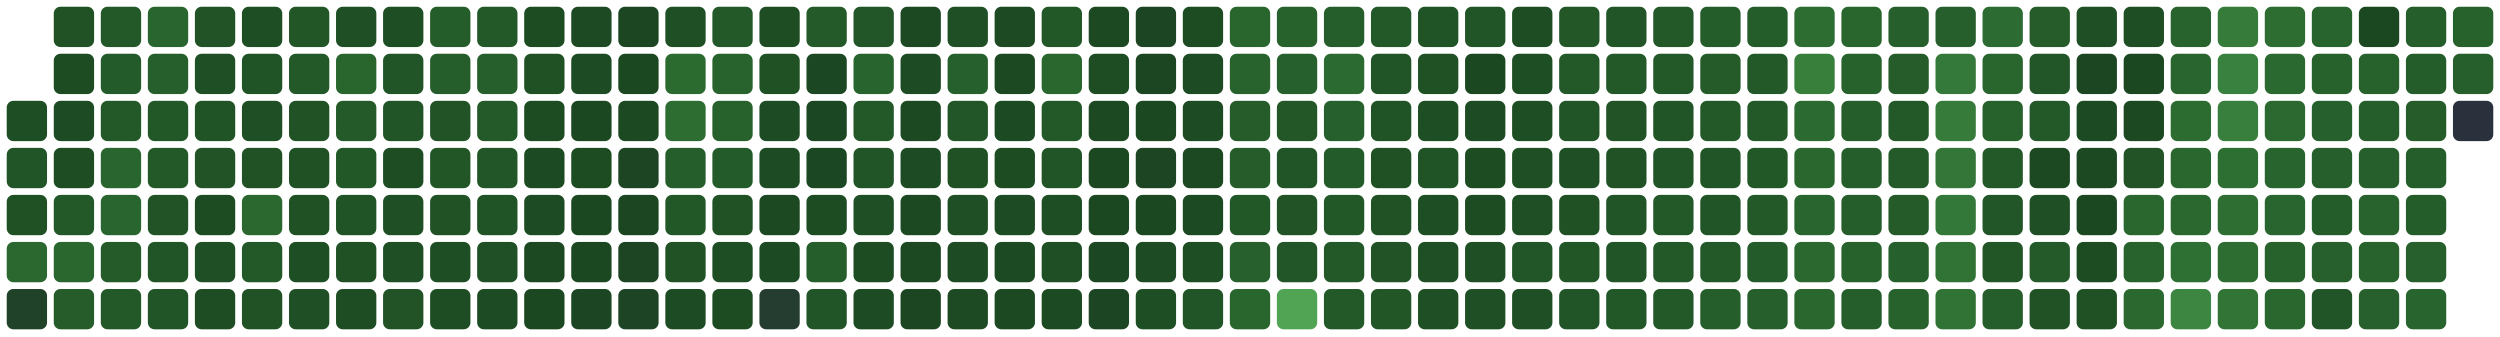
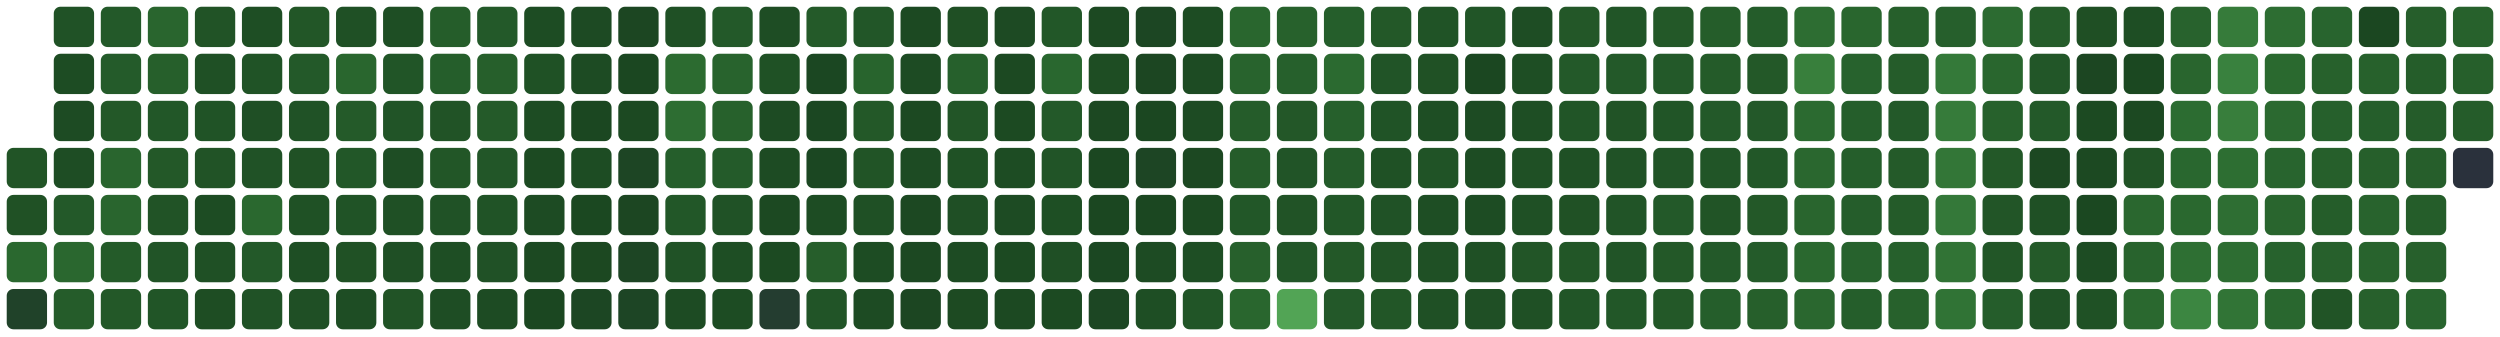
<svg xmlns="http://www.w3.org/2000/svg" width="744" height="100">
-   <rect x="2" y="30" width="12" height="12" rx="2" fill="rgb(30 78 36)" />
  <rect x="2" y="44" width="12" height="12" rx="2" fill="rgb(33 84 38)" />
  <rect x="2" y="58" width="12" height="12" rx="2" fill="rgb(32 81 37)" />
  <rect x="2" y="72" width="12" height="12" rx="2" fill="rgb(42 104 47)" />
  <rect x="2" y="86" width="12" height="12" rx="2" fill="rgb(32 66 41)" />
  <rect x="16" y="2" width="12" height="12" rx="2" fill="rgb(32 82 38)" />
  <rect x="16" y="16" width="12" height="12" rx="2" fill="rgb(29 76 35)" />
  <rect x="16" y="30" width="12" height="12" rx="2" fill="rgb(29 75 35)" />
  <rect x="16" y="44" width="12" height="12" rx="2" fill="rgb(30 77 36)" />
  <rect x="16" y="58" width="12" height="12" rx="2" fill="rgb(35 89 41)" />
  <rect x="16" y="72" width="12" height="12" rx="2" fill="rgb(42 103 47)" />
  <rect x="16" y="86" width="12" height="12" rx="2" fill="rgb(37 92 42)" />
  <rect x="30" y="2" width="12" height="12" rx="2" fill="rgb(35 89 41)" />
  <rect x="30" y="16" width="12" height="12" rx="2" fill="rgb(36 91 42)" />
  <rect x="30" y="30" width="12" height="12" rx="2" fill="rgb(35 88 40)" />
  <rect x="30" y="44" width="12" height="12" rx="2" fill="rgb(41 101 46)" />
  <rect x="30" y="58" width="12" height="12" rx="2" fill="rgb(41 101 46)" />
  <rect x="30" y="72" width="12" height="12" rx="2" fill="rgb(36 91 41)" />
  <rect x="30" y="86" width="12" height="12" rx="2" fill="rgb(35 88 40)" />
  <rect x="44" y="2" width="12" height="12" rx="2" fill="rgb(41 101 46)" />
  <rect x="44" y="16" width="12" height="12" rx="2" fill="rgb(38 95 43)" />
  <rect x="44" y="30" width="12" height="12" rx="2" fill="rgb(34 87 40)" />
  <rect x="44" y="44" width="12" height="12" rx="2" fill="rgb(35 88 40)" />
  <rect x="44" y="58" width="12" height="12" rx="2" fill="rgb(33 83 38)" />
  <rect x="44" y="72" width="12" height="12" rx="2" fill="rgb(33 84 39)" />
  <rect x="44" y="86" width="12" height="12" rx="2" fill="rgb(33 85 39)" />
  <rect x="58" y="2" width="12" height="12" rx="2" fill="rgb(33 83 38)" />
  <rect x="58" y="16" width="12" height="12" rx="2" fill="rgb(31 80 37)" />
  <rect x="58" y="30" width="12" height="12" rx="2" fill="rgb(32 83 38)" />
  <rect x="58" y="44" width="12" height="12" rx="2" fill="rgb(33 83 38)" />
  <rect x="58" y="58" width="12" height="12" rx="2" fill="rgb(29 76 35)" />
  <rect x="58" y="72" width="12" height="12" rx="2" fill="rgb(31 80 37)" />
  <rect x="58" y="86" width="12" height="12" rx="2" fill="rgb(30 77 35)" />
  <rect x="72" y="2" width="12" height="12" rx="2" fill="rgb(30 78 36)" />
  <rect x="72" y="16" width="12" height="12" rx="2" fill="rgb(32 83 38)" />
  <rect x="72" y="30" width="12" height="12" rx="2" fill="rgb(31 79 37)" />
  <rect x="72" y="44" width="12" height="12" rx="2" fill="rgb(32 82 38)" />
  <rect x="72" y="58" width="12" height="12" rx="2" fill="rgb(42 104 47)" />
  <rect x="72" y="72" width="12" height="12" rx="2" fill="rgb(35 89 41)" />
  <rect x="72" y="86" width="12" height="12" rx="2" fill="rgb(32 82 38)" />
  <rect x="86" y="2" width="12" height="12" rx="2" fill="rgb(34 86 39)" />
  <rect x="86" y="16" width="12" height="12" rx="2" fill="rgb(35 89 41)" />
  <rect x="86" y="30" width="12" height="12" rx="2" fill="rgb(32 82 38)" />
  <rect x="86" y="44" width="12" height="12" rx="2" fill="rgb(32 81 37)" />
  <rect x="86" y="58" width="12" height="12" rx="2" fill="rgb(31 81 37)" />
  <rect x="86" y="72" width="12" height="12" rx="2" fill="rgb(30 78 36)" />
  <rect x="86" y="86" width="12" height="12" rx="2" fill="rgb(31 79 37)" />
  <rect x="100" y="2" width="12" height="12" rx="2" fill="rgb(31 80 37)" />
  <rect x="100" y="16" width="12" height="12" rx="2" fill="rgb(41 102 46)" />
  <rect x="100" y="30" width="12" height="12" rx="2" fill="rgb(36 90 41)" />
  <rect x="100" y="44" width="12" height="12" rx="2" fill="rgb(34 87 40)" />
  <rect x="100" y="58" width="12" height="12" rx="2" fill="rgb(32 83 38)" />
  <rect x="100" y="72" width="12" height="12" rx="2" fill="rgb(32 81 37)" />
  <rect x="100" y="86" width="12" height="12" rx="2" fill="rgb(30 77 36)" />
  <rect x="114" y="2" width="12" height="12" rx="2" fill="rgb(30 78 36)" />
  <rect x="114" y="16" width="12" height="12" rx="2" fill="rgb(33 85 39)" />
  <rect x="114" y="30" width="12" height="12" rx="2" fill="rgb(33 84 39)" />
  <rect x="114" y="44" width="12" height="12" rx="2" fill="rgb(30 77 36)" />
  <rect x="114" y="58" width="12" height="12" rx="2" fill="rgb(31 80 37)" />
  <rect x="114" y="72" width="12" height="12" rx="2" fill="rgb(31 79 37)" />
  <rect x="114" y="86" width="12" height="12" rx="2" fill="rgb(33 83 38)" />
  <rect x="128" y="2" width="12" height="12" rx="2" fill="rgb(37 93 42)" />
  <rect x="128" y="16" width="12" height="12" rx="2" fill="rgb(37 94 43)" />
  <rect x="128" y="30" width="12" height="12" rx="2" fill="rgb(33 83 38)" />
  <rect x="128" y="44" width="12" height="12" rx="2" fill="rgb(34 86 39)" />
  <rect x="128" y="58" width="12" height="12" rx="2" fill="rgb(32 82 38)" />
  <rect x="128" y="72" width="12" height="12" rx="2" fill="rgb(30 78 36)" />
  <rect x="128" y="86" width="12" height="12" rx="2" fill="rgb(30 77 36)" />
  <rect x="142" y="2" width="12" height="12" rx="2" fill="rgb(35 89 41)" />
  <rect x="142" y="16" width="12" height="12" rx="2" fill="rgb(38 95 43)" />
  <rect x="142" y="30" width="12" height="12" rx="2" fill="rgb(36 90 41)" />
  <rect x="142" y="44" width="12" height="12" rx="2" fill="rgb(34 86 40)" />
  <rect x="142" y="58" width="12" height="12" rx="2" fill="rgb(32 83 38)" />
  <rect x="142" y="72" width="12" height="12" rx="2" fill="rgb(32 81 38)" />
  <rect x="142" y="86" width="12" height="12" rx="2" fill="rgb(29 75 35)" />
  <rect x="156" y="2" width="12" height="12" rx="2" fill="rgb(29 76 35)" />
  <rect x="156" y="16" width="12" height="12" rx="2" fill="rgb(31 81 37)" />
  <rect x="156" y="30" width="12" height="12" rx="2" fill="rgb(29 76 35)" />
  <rect x="156" y="44" width="12" height="12" rx="2" fill="rgb(28 74 34)" />
  <rect x="156" y="58" width="12" height="12" rx="2" fill="rgb(29 75 35)" />
  <rect x="156" y="72" width="12" height="12" rx="2" fill="rgb(28 73 34)" />
  <rect x="156" y="86" width="12" height="12" rx="2" fill="rgb(27 71 33)" />
  <rect x="170" y="2" width="12" height="12" rx="2" fill="rgb(29 74 35)" />
  <rect x="170" y="16" width="12" height="12" rx="2" fill="rgb(29 75 35)" />
  <rect x="170" y="30" width="12" height="12" rx="2" fill="rgb(27 71 33)" />
  <rect x="170" y="44" width="12" height="12" rx="2" fill="rgb(29 76 35)" />
  <rect x="170" y="58" width="12" height="12" rx="2" fill="rgb(27 72 33)" />
  <rect x="170" y="72" width="12" height="12" rx="2" fill="rgb(28 72 33)" />
  <rect x="170" y="86" width="12" height="12" rx="2" fill="rgb(28 70 35)" />
  <rect x="184" y="2" width="12" height="12" rx="2" fill="rgb(28 70 34)" />
  <rect x="184" y="16" width="12" height="12" rx="2" fill="rgb(27 71 33)" />
  <rect x="184" y="30" width="12" height="12" rx="2" fill="rgb(28 73 34)" />
  <rect x="184" y="44" width="12" height="12" rx="2" fill="rgb(29 69 36)" />
  <rect x="184" y="58" width="12" height="12" rx="2" fill="rgb(28 70 34)" />
  <rect x="184" y="72" width="12" height="12" rx="2" fill="rgb(29 69 36)" />
  <rect x="184" y="86" width="12" height="12" rx="2" fill="rgb(29 69 37)" />
  <rect x="198" y="2" width="12" height="12" rx="2" fill="rgb(31 80 37)" />
  <rect x="198" y="16" width="12" height="12" rx="2" fill="rgb(44 107 48)" />
  <rect x="198" y="30" width="12" height="12" rx="2" fill="rgb(45 109 50)" />
  <rect x="198" y="44" width="12" height="12" rx="2" fill="rgb(37 94 43)" />
  <rect x="198" y="58" width="12" height="12" rx="2" fill="rgb(34 87 40)" />
  <rect x="198" y="72" width="12" height="12" rx="2" fill="rgb(32 82 38)" />
  <rect x="198" y="86" width="12" height="12" rx="2" fill="rgb(29 75 35)" />
  <rect x="212" y="2" width="12" height="12" rx="2" fill="rgb(35 89 41)" />
  <rect x="212" y="16" width="12" height="12" rx="2" fill="rgb(40 99 45)" />
  <rect x="212" y="30" width="12" height="12" rx="2" fill="rgb(39 97 44)" />
  <rect x="212" y="44" width="12" height="12" rx="2" fill="rgb(36 91 42)" />
  <rect x="212" y="58" width="12" height="12" rx="2" fill="rgb(32 82 38)" />
  <rect x="212" y="72" width="12" height="12" rx="2" fill="rgb(30 78 36)" />
  <rect x="212" y="86" width="12" height="12" rx="2" fill="rgb(29 76 35)" />
  <rect x="226" y="2" width="12" height="12" rx="2" fill="rgb(30 77 36)" />
  <rect x="226" y="16" width="12" height="12" rx="2" fill="rgb(31 81 37)" />
  <rect x="226" y="30" width="12" height="12" rx="2" fill="rgb(29 75 35)" />
  <rect x="226" y="44" width="12" height="12" rx="2" fill="rgb(29 75 35)" />
  <rect x="226" y="58" width="12" height="12" rx="2" fill="rgb(28 73 34)" />
  <rect x="226" y="72" width="12" height="12" rx="2" fill="rgb(28 74 34)" />
  <rect x="226" y="86" width="12" height="12" rx="2" fill="rgb(36 61 48)" />
  <rect x="240" y="2" width="12" height="12" rx="2" fill="rgb(36 90 41)" />
  <rect x="240" y="16" width="12" height="12" rx="2" fill="rgb(27 71 34)" />
  <rect x="240" y="30" width="12" height="12" rx="2" fill="rgb(27 71 34)" />
  <rect x="240" y="44" width="12" height="12" rx="2" fill="rgb(27 71 34)" />
  <rect x="240" y="58" width="12" height="12" rx="2" fill="rgb(29 76 35)" />
  <rect x="240" y="72" width="12" height="12" rx="2" fill="rgb(38 94 43)" />
  <rect x="240" y="86" width="12" height="12" rx="2" fill="rgb(33 84 39)" />
  <rect x="254" y="2" width="12" height="12" rx="2" fill="rgb(34 86 40)" />
  <rect x="254" y="16" width="12" height="12" rx="2" fill="rgb(40 100 45)" />
  <rect x="254" y="30" width="12" height="12" rx="2" fill="rgb(35 88 40)" />
  <rect x="254" y="44" width="12" height="12" rx="2" fill="rgb(33 84 38)" />
  <rect x="254" y="58" width="12" height="12" rx="2" fill="rgb(31 80 37)" />
  <rect x="254" y="72" width="12" height="12" rx="2" fill="rgb(29 76 35)" />
  <rect x="254" y="86" width="12" height="12" rx="2" fill="rgb(29 75 35)" />
  <rect x="268" y="2" width="12" height="12" rx="2" fill="rgb(28 73 34)" />
  <rect x="268" y="16" width="12" height="12" rx="2" fill="rgb(29 75 35)" />
  <rect x="268" y="30" width="12" height="12" rx="2" fill="rgb(28 73 34)" />
  <rect x="268" y="44" width="12" height="12" rx="2" fill="rgb(29 75 35)" />
  <rect x="268" y="58" width="12" height="12" rx="2" fill="rgb(28 72 34)" />
  <rect x="268" y="72" width="12" height="12" rx="2" fill="rgb(28 72 34)" />
  <rect x="268" y="86" width="12" height="12" rx="2" fill="rgb(28 70 34)" />
  <rect x="282" y="2" width="12" height="12" rx="2" fill="rgb(31 79 36)" />
  <rect x="282" y="16" width="12" height="12" rx="2" fill="rgb(38 96 44)" />
  <rect x="282" y="30" width="12" height="12" rx="2" fill="rgb(34 85 39)" />
  <rect x="282" y="44" width="12" height="12" rx="2" fill="rgb(31 81 37)" />
  <rect x="282" y="58" width="12" height="12" rx="2" fill="rgb(31 79 37)" />
  <rect x="282" y="72" width="12" height="12" rx="2" fill="rgb(29 75 35)" />
  <rect x="282" y="86" width="12" height="12" rx="2" fill="rgb(29 74 34)" />
  <rect x="296" y="2" width="12" height="12" rx="2" fill="rgb(29 74 35)" />
  <rect x="296" y="16" width="12" height="12" rx="2" fill="rgb(28 73 34)" />
  <rect x="296" y="30" width="12" height="12" rx="2" fill="rgb(28 74 34)" />
  <rect x="296" y="44" width="12" height="12" rx="2" fill="rgb(29 76 35)" />
  <rect x="296" y="58" width="12" height="12" rx="2" fill="rgb(29 75 35)" />
  <rect x="296" y="72" width="12" height="12" rx="2" fill="rgb(28 74 34)" />
  <rect x="296" y="86" width="12" height="12" rx="2" fill="rgb(28 73 34)" />
  <rect x="310" y="2" width="12" height="12" rx="2" fill="rgb(34 87 40)" />
  <rect x="310" y="16" width="12" height="12" rx="2" fill="rgb(41 103 47)" />
  <rect x="310" y="30" width="12" height="12" rx="2" fill="rgb(35 89 41)" />
  <rect x="310" y="44" width="12" height="12" rx="2" fill="rgb(33 84 39)" />
  <rect x="310" y="58" width="12" height="12" rx="2" fill="rgb(30 79 36)" />
  <rect x="310" y="72" width="12" height="12" rx="2" fill="rgb(31 79 37)" />
  <rect x="310" y="86" width="12" height="12" rx="2" fill="rgb(28 74 34)" />
  <rect x="324" y="2" width="12" height="12" rx="2" fill="rgb(28 73 34)" />
  <rect x="324" y="16" width="12" height="12" rx="2" fill="rgb(30 77 35)" />
  <rect x="324" y="30" width="12" height="12" rx="2" fill="rgb(28 72 34)" />
  <rect x="324" y="44" width="12" height="12" rx="2" fill="rgb(27 71 33)" />
  <rect x="324" y="58" width="12" height="12" rx="2" fill="rgb(27 71 33)" />
  <rect x="324" y="72" width="12" height="12" rx="2" fill="rgb(27 71 34)" />
  <rect x="324" y="86" width="12" height="12" rx="2" fill="rgb(28 70 35)" />
  <rect x="338" y="2" width="12" height="12" rx="2" fill="rgb(28 70 35)" />
  <rect x="338" y="16" width="12" height="12" rx="2" fill="rgb(28 70 34)" />
  <rect x="338" y="30" width="12" height="12" rx="2" fill="rgb(27 71 33)" />
  <rect x="338" y="44" width="12" height="12" rx="2" fill="rgb(29 69 36)" />
  <rect x="338" y="58" width="12" height="12" rx="2" fill="rgb(27 71 33)" />
  <rect x="338" y="72" width="12" height="12" rx="2" fill="rgb(29 75 35)" />
  <rect x="338" y="86" width="12" height="12" rx="2" fill="rgb(30 78 36)" />
  <rect x="352" y="2" width="12" height="12" rx="2" fill="rgb(29 76 35)" />
  <rect x="352" y="16" width="12" height="12" rx="2" fill="rgb(29 75 35)" />
  <rect x="352" y="30" width="12" height="12" rx="2" fill="rgb(29 75 35)" />
  <rect x="352" y="44" width="12" height="12" rx="2" fill="rgb(28 72 34)" />
  <rect x="352" y="58" width="12" height="12" rx="2" fill="rgb(28 74 34)" />
  <rect x="352" y="72" width="12" height="12" rx="2" fill="rgb(30 78 36)" />
  <rect x="352" y="86" width="12" height="12" rx="2" fill="rgb(33 85 39)" />
  <rect x="366" y="2" width="12" height="12" rx="2" fill="rgb(41 102 46)" />
  <rect x="366" y="16" width="12" height="12" rx="2" fill="rgb(40 99 45)" />
  <rect x="366" y="30" width="12" height="12" rx="2" fill="rgb(37 92 42)" />
  <rect x="366" y="44" width="12" height="12" rx="2" fill="rgb(37 92 42)" />
  <rect x="366" y="58" width="12" height="12" rx="2" fill="rgb(34 87 40)" />
  <rect x="366" y="72" width="12" height="12" rx="2" fill="rgb(39 96 44)" />
  <rect x="366" y="86" width="12" height="12" rx="2" fill="rgb(41 102 46)" />
  <rect x="380" y="2" width="12" height="12" rx="2" fill="rgb(39 97 44)" />
  <rect x="380" y="16" width="12" height="12" rx="2" fill="rgb(38 96 44)" />
  <rect x="380" y="30" width="12" height="12" rx="2" fill="rgb(35 87 40)" />
  <rect x="380" y="44" width="12" height="12" rx="2" fill="rgb(33 84 39)" />
  <rect x="380" y="58" width="12" height="12" rx="2" fill="rgb(33 83 38)" />
  <rect x="380" y="72" width="12" height="12" rx="2" fill="rgb(34 86 40)" />
  <rect x="380" y="86" width="12" height="12" rx="2" fill="rgb(82 164 85)" />
  <rect x="394" y="2" width="12" height="12" rx="2" fill="rgb(37 94 43)" />
  <rect x="394" y="16" width="12" height="12" rx="2" fill="rgb(43 106 48)" />
  <rect x="394" y="30" width="12" height="12" rx="2" fill="rgb(38 96 44)" />
  <rect x="394" y="44" width="12" height="12" rx="2" fill="rgb(36 91 42)" />
  <rect x="394" y="58" width="12" height="12" rx="2" fill="rgb(34 87 40)" />
  <rect x="394" y="72" width="12" height="12" rx="2" fill="rgb(35 88 40)" />
  <rect x="394" y="86" width="12" height="12" rx="2" fill="rgb(35 88 41)" />
  <rect x="408" y="2" width="12" height="12" rx="2" fill="rgb(35 88 40)" />
  <rect x="408" y="16" width="12" height="12" rx="2" fill="rgb(33 84 39)" />
  <rect x="408" y="30" width="12" height="12" rx="2" fill="rgb(32 83 38)" />
  <rect x="408" y="44" width="12" height="12" rx="2" fill="rgb(31 81 37)" />
  <rect x="408" y="58" width="12" height="12" rx="2" fill="rgb(32 82 38)" />
  <rect x="408" y="72" width="12" height="12" rx="2" fill="rgb(33 83 38)" />
  <rect x="408" y="86" width="12" height="12" rx="2" fill="rgb(34 86 39)" />
  <rect x="422" y="2" width="12" height="12" rx="2" fill="rgb(32 83 38)" />
  <rect x="422" y="16" width="12" height="12" rx="2" fill="rgb(32 81 37)" />
  <rect x="422" y="30" width="12" height="12" rx="2" fill="rgb(30 78 36)" />
  <rect x="422" y="44" width="12" height="12" rx="2" fill="rgb(32 83 38)" />
  <rect x="422" y="58" width="12" height="12" rx="2" fill="rgb(30 78 36)" />
  <rect x="422" y="72" width="12" height="12" rx="2" fill="rgb(31 80 37)" />
  <rect x="422" y="86" width="12" height="12" rx="2" fill="rgb(31 80 37)" />
  <rect x="436" y="2" width="12" height="12" rx="2" fill="rgb(33 85 39)" />
  <rect x="436" y="16" width="12" height="12" rx="2" fill="rgb(27 71 33)" />
  <rect x="436" y="30" width="12" height="12" rx="2" fill="rgb(29 75 35)" />
  <rect x="436" y="44" width="12" height="12" rx="2" fill="rgb(29 76 35)" />
  <rect x="436" y="58" width="12" height="12" rx="2" fill="rgb(29 76 35)" />
  <rect x="436" y="72" width="12" height="12" rx="2" fill="rgb(31 80 37)" />
  <rect x="436" y="86" width="12" height="12" rx="2" fill="rgb(31 79 37)" />
  <rect x="450" y="2" width="12" height="12" rx="2" fill="rgb(30 77 36)" />
  <rect x="450" y="16" width="12" height="12" rx="2" fill="rgb(30 78 36)" />
  <rect x="450" y="30" width="12" height="12" rx="2" fill="rgb(30 78 36)" />
  <rect x="450" y="44" width="12" height="12" rx="2" fill="rgb(31 80 37)" />
  <rect x="450" y="58" width="12" height="12" rx="2" fill="rgb(31 80 37)" />
  <rect x="450" y="72" width="12" height="12" rx="2" fill="rgb(34 85 39)" />
  <rect x="450" y="86" width="12" height="12" rx="2" fill="rgb(31 80 37)" />
  <rect x="464" y="2" width="12" height="12" rx="2" fill="rgb(35 87 40)" />
  <rect x="464" y="16" width="12" height="12" rx="2" fill="rgb(35 89 41)" />
  <rect x="464" y="30" width="12" height="12" rx="2" fill="rgb(33 85 39)" />
  <rect x="464" y="44" width="12" height="12" rx="2" fill="rgb(31 80 37)" />
  <rect x="464" y="58" width="12" height="12" rx="2" fill="rgb(32 81 37)" />
  <rect x="464" y="72" width="12" height="12" rx="2" fill="rgb(34 86 39)" />
  <rect x="464" y="86" width="12" height="12" rx="2" fill="rgb(33 85 39)" />
  <rect x="478" y="2" width="12" height="12" rx="2" fill="rgb(33 85 39)" />
  <rect x="478" y="16" width="12" height="12" rx="2" fill="rgb(35 89 41)" />
  <rect x="478" y="30" width="12" height="12" rx="2" fill="rgb(33 83 38)" />
  <rect x="478" y="44" width="12" height="12" rx="2" fill="rgb(32 82 38)" />
  <rect x="478" y="58" width="12" height="12" rx="2" fill="rgb(33 84 39)" />
  <rect x="478" y="72" width="12" height="12" rx="2" fill="rgb(33 84 39)" />
  <rect x="478" y="86" width="12" height="12" rx="2" fill="rgb(34 87 40)" />
  <rect x="492" y="2" width="12" height="12" rx="2" fill="rgb(35 88 40)" />
  <rect x="492" y="16" width="12" height="12" rx="2" fill="rgb(35 89 41)" />
  <rect x="492" y="30" width="12" height="12" rx="2" fill="rgb(33 85 39)" />
  <rect x="492" y="44" width="12" height="12" rx="2" fill="rgb(33 84 39)" />
  <rect x="492" y="58" width="12" height="12" rx="2" fill="rgb(35 89 41)" />
  <rect x="492" y="72" width="12" height="12" rx="2" fill="rgb(35 88 40)" />
  <rect x="492" y="86" width="12" height="12" rx="2" fill="rgb(35 88 40)" />
  <rect x="506" y="2" width="12" height="12" rx="2" fill="rgb(37 93 42)" />
  <rect x="506" y="16" width="12" height="12" rx="2" fill="rgb(36 91 41)" />
  <rect x="506" y="30" width="12" height="12" rx="2" fill="rgb(35 89 41)" />
  <rect x="506" y="44" width="12" height="12" rx="2" fill="rgb(33 85 39)" />
  <rect x="506" y="58" width="12" height="12" rx="2" fill="rgb(33 84 38)" />
  <rect x="506" y="72" width="12" height="12" rx="2" fill="rgb(35 89 41)" />
  <rect x="506" y="86" width="12" height="12" rx="2" fill="rgb(37 94 43)" />
  <rect x="520" y="2" width="12" height="12" rx="2" fill="rgb(36 92 42)" />
  <rect x="520" y="16" width="12" height="12" rx="2" fill="rgb(35 88 40)" />
  <rect x="520" y="30" width="12" height="12" rx="2" fill="rgb(35 88 41)" />
  <rect x="520" y="44" width="12" height="12" rx="2" fill="rgb(34 87 40)" />
  <rect x="520" y="58" width="12" height="12" rx="2" fill="rgb(35 88 40)" />
  <rect x="520" y="72" width="12" height="12" rx="2" fill="rgb(36 91 42)" />
  <rect x="520" y="86" width="12" height="12" rx="2" fill="rgb(38 95 43)" />
  <rect x="534" y="2" width="12" height="12" rx="2" fill="rgb(45 109 50)" />
  <rect x="534" y="16" width="12" height="12" rx="2" fill="rgb(56 127 60)" />
  <rect x="534" y="30" width="12" height="12" rx="2" fill="rgb(43 106 48)" />
  <rect x="534" y="44" width="12" height="12" rx="2" fill="rgb(42 103 47)" />
  <rect x="534" y="58" width="12" height="12" rx="2" fill="rgb(41 101 46)" />
  <rect x="534" y="72" width="12" height="12" rx="2" fill="rgb(42 104 47)" />
  <rect x="534" y="86" width="12" height="12" rx="2" fill="rgb(42 103 47)" />
  <rect x="548" y="2" width="12" height="12" rx="2" fill="rgb(41 102 46)" />
  <rect x="548" y="16" width="12" height="12" rx="2" fill="rgb(39 98 45)" />
  <rect x="548" y="30" width="12" height="12" rx="2" fill="rgb(37 94 43)" />
  <rect x="548" y="44" width="12" height="12" rx="2" fill="rgb(37 94 43)" />
  <rect x="548" y="58" width="12" height="12" rx="2" fill="rgb(37 93 43)" />
  <rect x="548" y="72" width="12" height="12" rx="2" fill="rgb(39 98 45)" />
  <rect x="548" y="86" width="12" height="12" rx="2" fill="rgb(37 94 43)" />
  <rect x="562" y="2" width="12" height="12" rx="2" fill="rgb(38 95 43)" />
  <rect x="562" y="16" width="12" height="12" rx="2" fill="rgb(37 92 42)" />
  <rect x="562" y="30" width="12" height="12" rx="2" fill="rgb(35 89 41)" />
  <rect x="562" y="44" width="12" height="12" rx="2" fill="rgb(36 90 41)" />
  <rect x="562" y="58" width="12" height="12" rx="2" fill="rgb(36 91 41)" />
  <rect x="562" y="72" width="12" height="12" rx="2" fill="rgb(38 96 44)" />
  <rect x="562" y="86" width="12" height="12" rx="2" fill="rgb(39 97 44)" />
  <rect x="576" y="2" width="12" height="12" rx="2" fill="rgb(38 95 44)" />
  <rect x="576" y="16" width="12" height="12" rx="2" fill="rgb(52 121 57)" />
  <rect x="576" y="30" width="12" height="12" rx="2" fill="rgb(54 123 58)" />
  <rect x="576" y="44" width="12" height="12" rx="2" fill="rgb(51 118 55)" />
  <rect x="576" y="58" width="12" height="12" rx="2" fill="rgb(52 120 57)" />
  <rect x="576" y="72" width="12" height="12" rx="2" fill="rgb(49 115 53)" />
  <rect x="576" y="86" width="12" height="12" rx="2" fill="rgb(48 115 53)" />
  <rect x="590" y="2" width="12" height="12" rx="2" fill="rgb(44 107 49)" />
  <rect x="590" y="16" width="12" height="12" rx="2" fill="rgb(41 102 46)" />
  <rect x="590" y="30" width="12" height="12" rx="2" fill="rgb(39 97 44)" />
  <rect x="590" y="44" width="12" height="12" rx="2" fill="rgb(35 88 40)" />
  <rect x="590" y="58" width="12" height="12" rx="2" fill="rgb(34 85 39)" />
  <rect x="590" y="72" width="12" height="12" rx="2" fill="rgb(34 86 39)" />
  <rect x="590" y="86" width="12" height="12" rx="2" fill="rgb(37 93 43)" />
  <rect x="604" y="2" width="12" height="12" rx="2" fill="rgb(37 92 42)" />
  <rect x="604" y="16" width="12" height="12" rx="2" fill="rgb(34 86 40)" />
  <rect x="604" y="30" width="12" height="12" rx="2" fill="rgb(35 89 41)" />
  <rect x="604" y="44" width="12" height="12" rx="2" fill="rgb(28 72 34)" />
  <rect x="604" y="58" width="12" height="12" rx="2" fill="rgb(31 80 37)" />
  <rect x="604" y="72" width="12" height="12" rx="2" fill="rgb(36 90 41)" />
  <rect x="604" y="86" width="12" height="12" rx="2" fill="rgb(32 82 38)" />
  <rect x="618" y="2" width="12" height="12" rx="2" fill="rgb(31 79 36)" />
  <rect x="618" y="16" width="12" height="12" rx="2" fill="rgb(28 70 34)" />
  <rect x="618" y="30" width="12" height="12" rx="2" fill="rgb(28 74 34)" />
  <rect x="618" y="44" width="12" height="12" rx="2" fill="rgb(28 73 34)" />
  <rect x="618" y="58" width="12" height="12" rx="2" fill="rgb(27 72 33)" />
  <rect x="618" y="72" width="12" height="12" rx="2" fill="rgb(29 76 35)" />
  <rect x="618" y="86" width="12" height="12" rx="2" fill="rgb(31 81 37)" />
  <rect x="632" y="2" width="12" height="12" rx="2" fill="rgb(30 78 36)" />
  <rect x="632" y="16" width="12" height="12" rx="2" fill="rgb(27 72 33)" />
  <rect x="632" y="30" width="12" height="12" rx="2" fill="rgb(28 73 34)" />
  <rect x="632" y="44" width="12" height="12" rx="2" fill="rgb(33 83 38)" />
  <rect x="632" y="58" width="12" height="12" rx="2" fill="rgb(42 103 47)" />
  <rect x="632" y="72" width="12" height="12" rx="2" fill="rgb(40 99 45)" />
  <rect x="632" y="86" width="12" height="12" rx="2" fill="rgb(42 104 47)" />
  <rect x="646" y="2" width="12" height="12" rx="2" fill="rgb(40 98 45)" />
  <rect x="646" y="16" width="12" height="12" rx="2" fill="rgb(41 101 46)" />
  <rect x="646" y="30" width="12" height="12" rx="2" fill="rgb(44 108 49)" />
  <rect x="646" y="44" width="12" height="12" rx="2" fill="rgb(41 103 47)" />
  <rect x="646" y="58" width="12" height="12" rx="2" fill="rgb(42 104 47)" />
  <rect x="646" y="72" width="12" height="12" rx="2" fill="rgb(46 111 51)" />
  <rect x="646" y="86" width="12" height="12" rx="2" fill="rgb(60 134 65)" />
  <rect x="660" y="2" width="12" height="12" rx="2" fill="rgb(54 123 58)" />
  <rect x="660" y="16" width="12" height="12" rx="2" fill="rgb(57 129 62)" />
  <rect x="660" y="30" width="12" height="12" rx="2" fill="rgb(56 126 60)" />
  <rect x="660" y="44" width="12" height="12" rx="2" fill="rgb(45 110 50)" />
  <rect x="660" y="58" width="12" height="12" rx="2" fill="rgb(46 110 51)" />
  <rect x="660" y="72" width="12" height="12" rx="2" fill="rgb(45 109 50)" />
  <rect x="660" y="86" width="12" height="12" rx="2" fill="rgb(49 116 54)" />
  <rect x="674" y="2" width="12" height="12" rx="2" fill="rgb(45 109 50)" />
  <rect x="674" y="16" width="12" height="12" rx="2" fill="rgb(42 105 47)" />
  <rect x="674" y="30" width="12" height="12" rx="2" fill="rgb(43 105 48)" />
  <rect x="674" y="44" width="12" height="12" rx="2" fill="rgb(40 100 46)" />
  <rect x="674" y="58" width="12" height="12" rx="2" fill="rgb(41 101 46)" />
  <rect x="674" y="72" width="12" height="12" rx="2" fill="rgb(39 98 45)" />
  <rect x="674" y="86" width="12" height="12" rx="2" fill="rgb(41 103 47)" />
  <rect x="688" y="2" width="12" height="12" rx="2" fill="rgb(40 100 46)" />
  <rect x="688" y="16" width="12" height="12" rx="2" fill="rgb(39 97 44)" />
  <rect x="688" y="30" width="12" height="12" rx="2" fill="rgb(38 96 44)" />
  <rect x="688" y="44" width="12" height="12" rx="2" fill="rgb(38 95 43)" />
  <rect x="688" y="58" width="12" height="12" rx="2" fill="rgb(37 93 42)" />
  <rect x="688" y="72" width="12" height="12" rx="2" fill="rgb(39 96 44)" />
  <rect x="688" y="86" width="12" height="12" rx="2" fill="rgb(33 84 38)" />
  <rect x="702" y="2" width="12" height="12" rx="2" fill="rgb(27 71 33)" />
  <rect x="702" y="16" width="12" height="12" rx="2" fill="rgb(39 97 44)" />
  <rect x="702" y="30" width="12" height="12" rx="2" fill="rgb(37 94 43)" />
  <rect x="702" y="44" width="12" height="12" rx="2" fill="rgb(38 95 43)" />
  <rect x="702" y="58" width="12" height="12" rx="2" fill="rgb(40 99 45)" />
  <rect x="702" y="72" width="12" height="12" rx="2" fill="rgb(40 99 45)" />
  <rect x="702" y="86" width="12" height="12" rx="2" fill="rgb(39 96 44)" />
  <rect x="716" y="2" width="12" height="12" rx="2" fill="rgb(38 94 43)" />
  <rect x="716" y="16" width="12" height="12" rx="2" fill="rgb(37 93 42)" />
  <rect x="716" y="30" width="12" height="12" rx="2" fill="rgb(37 92 42)" />
  <rect x="716" y="44" width="12" height="12" rx="2" fill="rgb(38 94 43)" />
  <rect x="716" y="58" width="12" height="12" rx="2" fill="rgb(37 93 42)" />
  <rect x="716" y="72" width="12" height="12" rx="2" fill="rgb(39 96 44)" />
  <rect x="716" y="86" width="12" height="12" rx="2" fill="rgb(40 100 46)" />
  <rect x="730" y="2" width="12" height="12" rx="2" fill="rgb(39 97 44)" />
  <rect x="730" y="16" width="12" height="12" rx="2" fill="rgb(38 95 43)" />
-   <rect x="730" y="30" width="12" height="12" rx="2" fill="#2A313C" />
+   <rect x="730" y="30" width="12" height="12" rx="2" fill="rgb(37 92 42)" />
+   <rect x="730" y="44" width="12" height="12" rx="2" fill="#2A313C" />
</svg>
